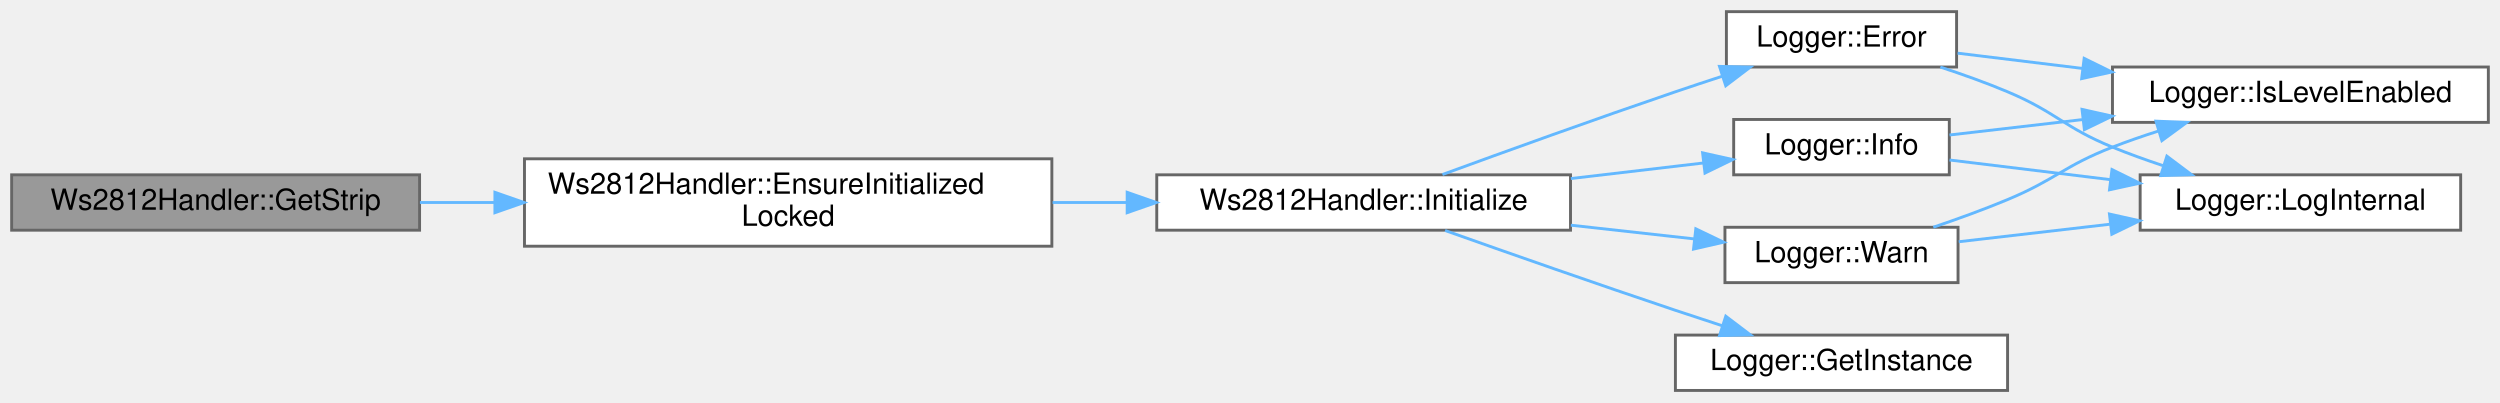
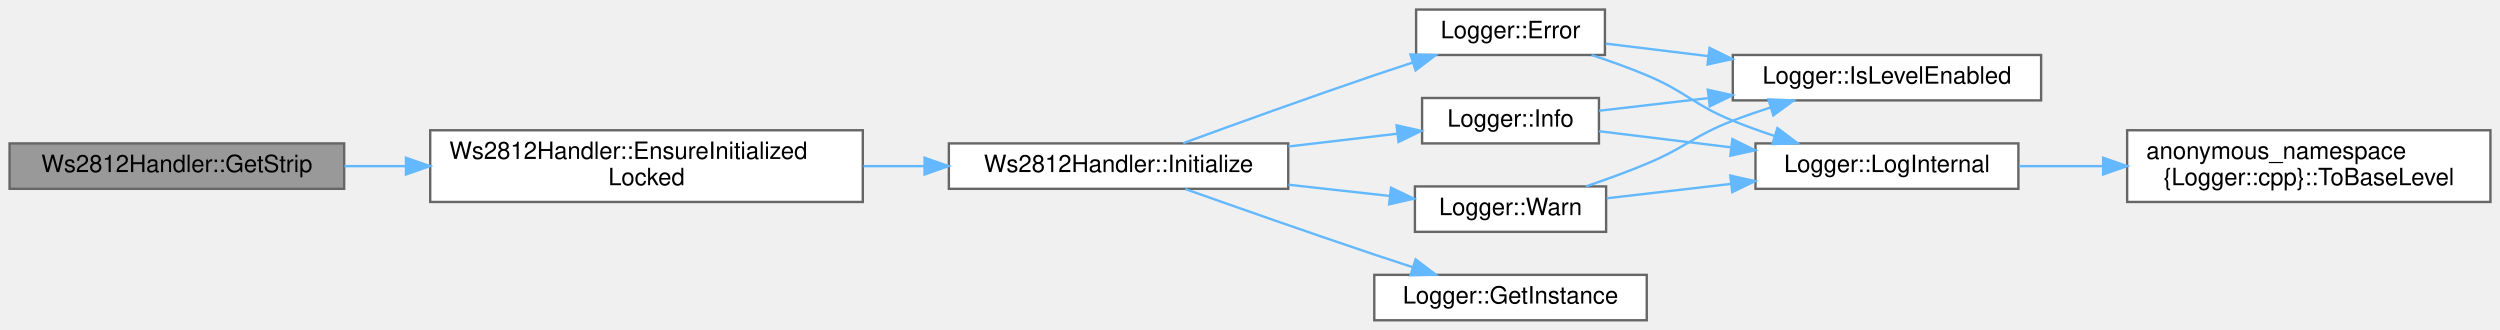
- <svg xmlns="http://www.w3.org/2000/svg" xmlns:xlink="http://www.w3.org/1999/xlink" width="858pt" height="138pt" viewBox="0.00 0.00 858.00 138.00">
+ <svg xmlns="http://www.w3.org/2000/svg" xmlns:xlink="http://www.w3.org/1999/xlink" width="1046pt" height="138pt" viewBox="0.00 0.00 1046.00 138.00">
  <g id="graph0" class="graph" transform="scale(1 1) rotate(0) translate(4 134)">
    <g id="Node000001" class="node">
      <g id="a_Node000001">
        <a xlink:title="Get the underlying LED strip object.">
          <polygon fill="#999999" stroke="#666666" points="140,-74 0,-74 0,-55 140,-55 140,-74" />
          <text text-anchor="middle" x="70" y="-62" font-family="Helvetica,sans-Serif" font-size="10.00">Ws2812Handler::GetStrip</text>
        </a>
      </g>
    </g>
    <g id="Node000002" class="node">
      <g id="a_Node000002">
        <a xlink:href="classWs2812Handler.html#afe5f397b22e9b92cf2fb2cebae6e123d" target="_top" xlink:title=" ">
          <polygon fill="white" stroke="#666666" points="357,-79.5 176,-79.5 176,-49.5 357,-49.5 357,-79.5" />
          <text text-anchor="start" x="184" y="-67.5" font-family="Helvetica,sans-Serif" font-size="10.00">Ws2812Handler::EnsureInitialized</text>
          <text text-anchor="middle" x="266.5" y="-56.5" font-family="Helvetica,sans-Serif" font-size="10.00">Locked</text>
        </a>
      </g>
    </g>
    <g id="edge1_Node000001_Node000002" class="edge">
      <g id="a_edge1_Node000001_Node000002">
        <a xlink:title=" ">
          <path fill="none" stroke="#63b8ff" d="M140.12,-64.5C148.44,-64.5 157.06,-64.5 165.71,-64.5" />
          <polygon fill="#63b8ff" stroke="#63b8ff" points="165.85,-68 175.85,-64.5 165.85,-61 165.85,-68" />
        </a>
      </g>
    </g>
    <g id="Node000003" class="node">
      <g id="a_Node000003">
        <a xlink:href="classWs2812Handler.html#acce4955435f295ba4853b6239090982f" target="_top" xlink:title="Initialize the RMT channel and LED strip.">
          <polygon fill="white" stroke="#666666" points="535,-74 393,-74 393,-55 535,-55 535,-74" />
          <text text-anchor="middle" x="464" y="-62" font-family="Helvetica,sans-Serif" font-size="10.00">Ws2812Handler::Initialize</text>
        </a>
      </g>
    </g>
    <g id="edge2_Node000002_Node000003" class="edge">
      <g id="a_edge2_Node000002_Node000003">
        <a xlink:title=" ">
          <path fill="none" stroke="#63b8ff" d="M357.24,-64.5C365.73,-64.5 374.3,-64.5 382.7,-64.5" />
          <polygon fill="#63b8ff" stroke="#63b8ff" points="382.84,-68 392.84,-64.5 382.84,-61 382.84,-68" />
        </a>
      </g>
    </g>
    <g id="Node000004" class="node">
      <g id="a_Node000004">
        <a xlink:href="classLogger.html#adce17848a5844e053bfd314863dc1404" target="_top" xlink:title="Log error message.">
          <polygon fill="white" stroke="#666666" points="667.5,-130 588.5,-130 588.5,-111 667.5,-111 667.5,-130" />
          <text text-anchor="middle" x="628" y="-118" font-family="Helvetica,sans-Serif" font-size="10.00">Logger::Error</text>
        </a>
      </g>
    </g>
    <g id="edge3_Node000003_Node000004" class="edge">
      <g id="a_edge3_Node000003_Node000004">
        <a xlink:title=" ">
          <path fill="none" stroke="#63b8ff" d="M491.05,-74.11C512.46,-81.94 543.61,-93.19 571,-102.5 576.2,-104.27 581.68,-106.08 587.1,-107.85" />
          <polygon fill="#63b8ff" stroke="#63b8ff" points="586.12,-111.22 596.71,-110.97 588.28,-104.56 586.12,-111.22" />
        </a>
      </g>
    </g>
-     <g id="Node000007" class="node">
-       <g id="a_Node000007">
+     <g id="Node000008" class="node">
+       <g id="a_Node000008">
        <a xlink:href="classLogger.html#a5789d11f8f1356e2192c0023a089cbc4" target="_top" xlink:title="Get singleton instance.">
          <polygon fill="white" stroke="#666666" points="685,-19 571,-19 571,0 685,0 685,-19" />
          <text text-anchor="middle" x="628" y="-7" font-family="Helvetica,sans-Serif" font-size="10.00">Logger::GetInstance</text>
        </a>
      </g>
    </g>
-     <g id="edge6_Node000003_Node000007" class="edge">
-       <g id="a_edge6_Node000003_Node000007">
+     <g id="edge7_Node000003_Node000008" class="edge">
+       <g id="a_edge7_Node000003_Node000008">
        <a xlink:title=" ">
          <path fill="none" stroke="#63b8ff" d="M491.95,-54.89C513.33,-47.31 544.02,-36.54 571,-27.5 576.2,-25.76 581.69,-23.95 587.11,-22.19" />
          <polygon fill="#63b8ff" stroke="#63b8ff" points="588.29,-25.48 596.73,-19.08 586.14,-18.82 588.29,-25.48" />
        </a>
      </g>
    </g>
-     <g id="Node000008" class="node">
-       <g id="a_Node000008">
+     <g id="Node000009" class="node">
+       <g id="a_Node000009">
        <a xlink:href="classLogger.html#a4681229c521795685fc14f6b55c82300" target="_top" xlink:title="Log info message.">
          <polygon fill="white" stroke="#666666" points="665,-93 591,-93 591,-74 665,-74 665,-93" />
          <text text-anchor="middle" x="628" y="-81" font-family="Helvetica,sans-Serif" font-size="10.00">Logger::Info</text>
        </a>
      </g>
    </g>
-     <g id="edge7_Node000003_Node000008" class="edge">
-       <g id="a_edge7_Node000003_Node000008">
+     <g id="edge8_Node000003_Node000009" class="edge">
+       <g id="a_edge8_Node000003_Node000009">
        <a xlink:title=" ">
          <path fill="none" stroke="#63b8ff" d="M535.11,-72.72C550.53,-74.53 566.48,-76.4 580.67,-78.07" />
          <polygon fill="#63b8ff" stroke="#63b8ff" points="580.33,-81.55 590.67,-79.24 581.15,-74.6 580.33,-81.55" />
        </a>
      </g>
    </g>
-     <g id="Node000009" class="node">
-       <g id="a_Node000009">
+     <g id="Node000010" class="node">
+       <g id="a_Node000010">
        <a xlink:href="classLogger.html#aaa95ffa14d07a965d4a85bdec82cba26" target="_top" xlink:title="Log warning message.">
          <polygon fill="white" stroke="#666666" points="668,-56 588,-56 588,-37 668,-37 668,-56" />
          <text text-anchor="middle" x="628" y="-44" font-family="Helvetica,sans-Serif" font-size="10.00">Logger::Warn</text>
        </a>
      </g>
    </g>
-     <g id="edge10_Node000003_Node000009" class="edge">
-       <g id="a_edge10_Node000003_Node000009">
+     <g id="edge11_Node000003_Node000010" class="edge">
+       <g id="a_edge11_Node000003_Node000010">
        <a xlink:title=" ">
          <path fill="none" stroke="#63b8ff" d="M535.11,-56.71C549.42,-55.12 564.2,-53.48 577.6,-51.99" />
          <polygon fill="#63b8ff" stroke="#63b8ff" points="578,-55.47 587.55,-50.88 577.22,-48.51 578,-55.47" />
        </a>
      </g>
    </g>
    <g id="Node000005" class="node">
      <g id="a_Node000005">
        <a xlink:href="classLogger.html#af9e84e0ff6bd538e4f9ed8dcebc3e2f0" target="_top" xlink:title="Check if log level is enabled for tag.">
          <polygon fill="white" stroke="#666666" points="850,-111 721,-111 721,-92 850,-92 850,-111" />
          <text text-anchor="middle" x="785.5" y="-99" font-family="Helvetica,sans-Serif" font-size="10.00">Logger::IsLevelEnabled</text>
        </a>
      </g>
    </g>
    <g id="edge4_Node000004_Node000005" class="edge">
      <g id="a_edge4_Node000004_Node000005">
        <a xlink:title=" ">
          <path fill="none" stroke="#63b8ff" d="M667.84,-115.75C680.85,-114.16 695.82,-112.34 710.6,-110.53" />
          <polygon fill="#63b8ff" stroke="#63b8ff" points="711.28,-113.97 720.78,-109.29 710.43,-107.02 711.28,-113.97" />
        </a>
      </g>
    </g>
    <g id="Node000006" class="node">
      <g id="a_Node000006">
        <a xlink:href="classLogger.html#a6adb205db597526fb91ad20067400394" target="_top" xlink:title="Internal logging method.">
          <polygon fill="white" stroke="#666666" points="840.5,-74 730.5,-74 730.5,-55 840.5,-55 840.5,-74" />
          <text text-anchor="middle" x="785.5" y="-62" font-family="Helvetica,sans-Serif" font-size="10.00">Logger::LogInternal</text>
        </a>
      </g>
    </g>
    <g id="edge5_Node000004_Node000006" class="edge">
      <g id="a_edge5_Node000004_Node000006">
        <a xlink:title=" ">
          <path fill="none" stroke="#63b8ff" d="M661.92,-110.98C669.59,-108.47 677.66,-105.59 685,-102.5 701.68,-95.48 704.25,-90.35 721,-83.5 726.53,-81.24 732.42,-79.12 738.31,-77.16" />
          <polygon fill="#63b8ff" stroke="#63b8ff" points="739.67,-80.41 748.14,-74.05 737.55,-73.73 739.67,-80.41" />
        </a>
      </g>
    </g>
-     <g id="edge8_Node000008_Node000005" class="edge">
-       <g id="a_edge8_Node000008_Node000005">
+     <g id="Node000007" class="node">
+       <g id="a_Node000007">
+         <a xlink:href="namespaceanonymous__namespace_02Logger_8cpp_03.html#a9d2b496fa1b4f4e28667d14e4b8cb190" target="_top" xlink:title=" ">
+           <polygon fill="white" stroke="#666666" points="1038,-79.5 886,-79.5 886,-49.5 1038,-49.5 1038,-79.5" />
+           <text text-anchor="start" x="894" y="-67.5" font-family="Helvetica,sans-Serif" font-size="10.00">anonymous_namespace</text>
+           <text text-anchor="middle" x="962" y="-56.5" font-family="Helvetica,sans-Serif" font-size="10.00">{Logger::cpp}::ToBaseLevel</text>
+         </a>
+       </g>
+     </g>
+     <g id="edge6_Node000006_Node000007" class="edge">
+       <g id="a_edge6_Node000006_Node000007">
+         <a xlink:title=" ">
+           <path fill="none" stroke="#63b8ff" d="M840.76,-64.5C851.93,-64.5 863.96,-64.5 875.93,-64.5" />
+           <polygon fill="#63b8ff" stroke="#63b8ff" points="875.95,-68 885.95,-64.5 875.95,-61 875.95,-68" />
+         </a>
+       </g>
+     </g>
+     <g id="edge9_Node000009_Node000005" class="edge">
+       <g id="a_edge9_Node000009_Node000005">
        <a xlink:title=" ">
          <path fill="none" stroke="#63b8ff" d="M665.07,-87.67C678.68,-89.25 694.72,-91.11 710.55,-92.94" />
          <polygon fill="#63b8ff" stroke="#63b8ff" points="710.55,-96.46 720.89,-94.14 711.36,-89.51 710.55,-96.46" />
        </a>
      </g>
    </g>
-     <g id="edge9_Node000008_Node000006" class="edge">
-       <g id="a_edge9_Node000008_Node000006">
+     <g id="edge10_Node000009_Node000006" class="edge">
+       <g id="a_edge10_Node000009_Node000006">
        <a xlink:title=" ">
          <path fill="none" stroke="#63b8ff" d="M665.07,-79.09C681.49,-77.09 701.44,-74.65 720.3,-72.34" />
          <polygon fill="#63b8ff" stroke="#63b8ff" points="720.83,-75.81 730.33,-71.12 719.98,-68.86 720.83,-75.81" />
        </a>
      </g>
    </g>
-     <g id="edge11_Node000009_Node000005" class="edge">
-       <g id="a_edge11_Node000009_Node000005">
+     <g id="edge12_Node000010_Node000005" class="edge">
+       <g id="a_edge12_Node000010_Node000005">
        <a xlink:title=" ">
          <path fill="none" stroke="#63b8ff" d="M659.51,-56.01C667.86,-58.84 676.85,-62.1 685,-65.5 701.51,-72.39 704.32,-77.03 721,-83.5 726.07,-85.47 731.45,-87.33 736.85,-89.05" />
          <polygon fill="#63b8ff" stroke="#63b8ff" points="735.92,-92.42 746.51,-91.99 737.96,-85.73 735.92,-92.42" />
        </a>
      </g>
    </g>
-     <g id="edge12_Node000009_Node000006" class="edge">
-       <g id="a_edge12_Node000009_Node000006">
+     <g id="edge13_Node000010_Node000006" class="edge">
+       <g id="a_edge13_Node000010_Node000006">
        <a xlink:title=" ">
          <path fill="none" stroke="#63b8ff" d="M668.24,-51.04C683.96,-52.86 702.49,-55.01 720.08,-57.04" />
          <polygon fill="#63b8ff" stroke="#63b8ff" points="719.96,-60.55 730.3,-58.23 720.77,-53.6 719.96,-60.55" />
        </a>
      </g>
    </g>
  </g>
</svg>
